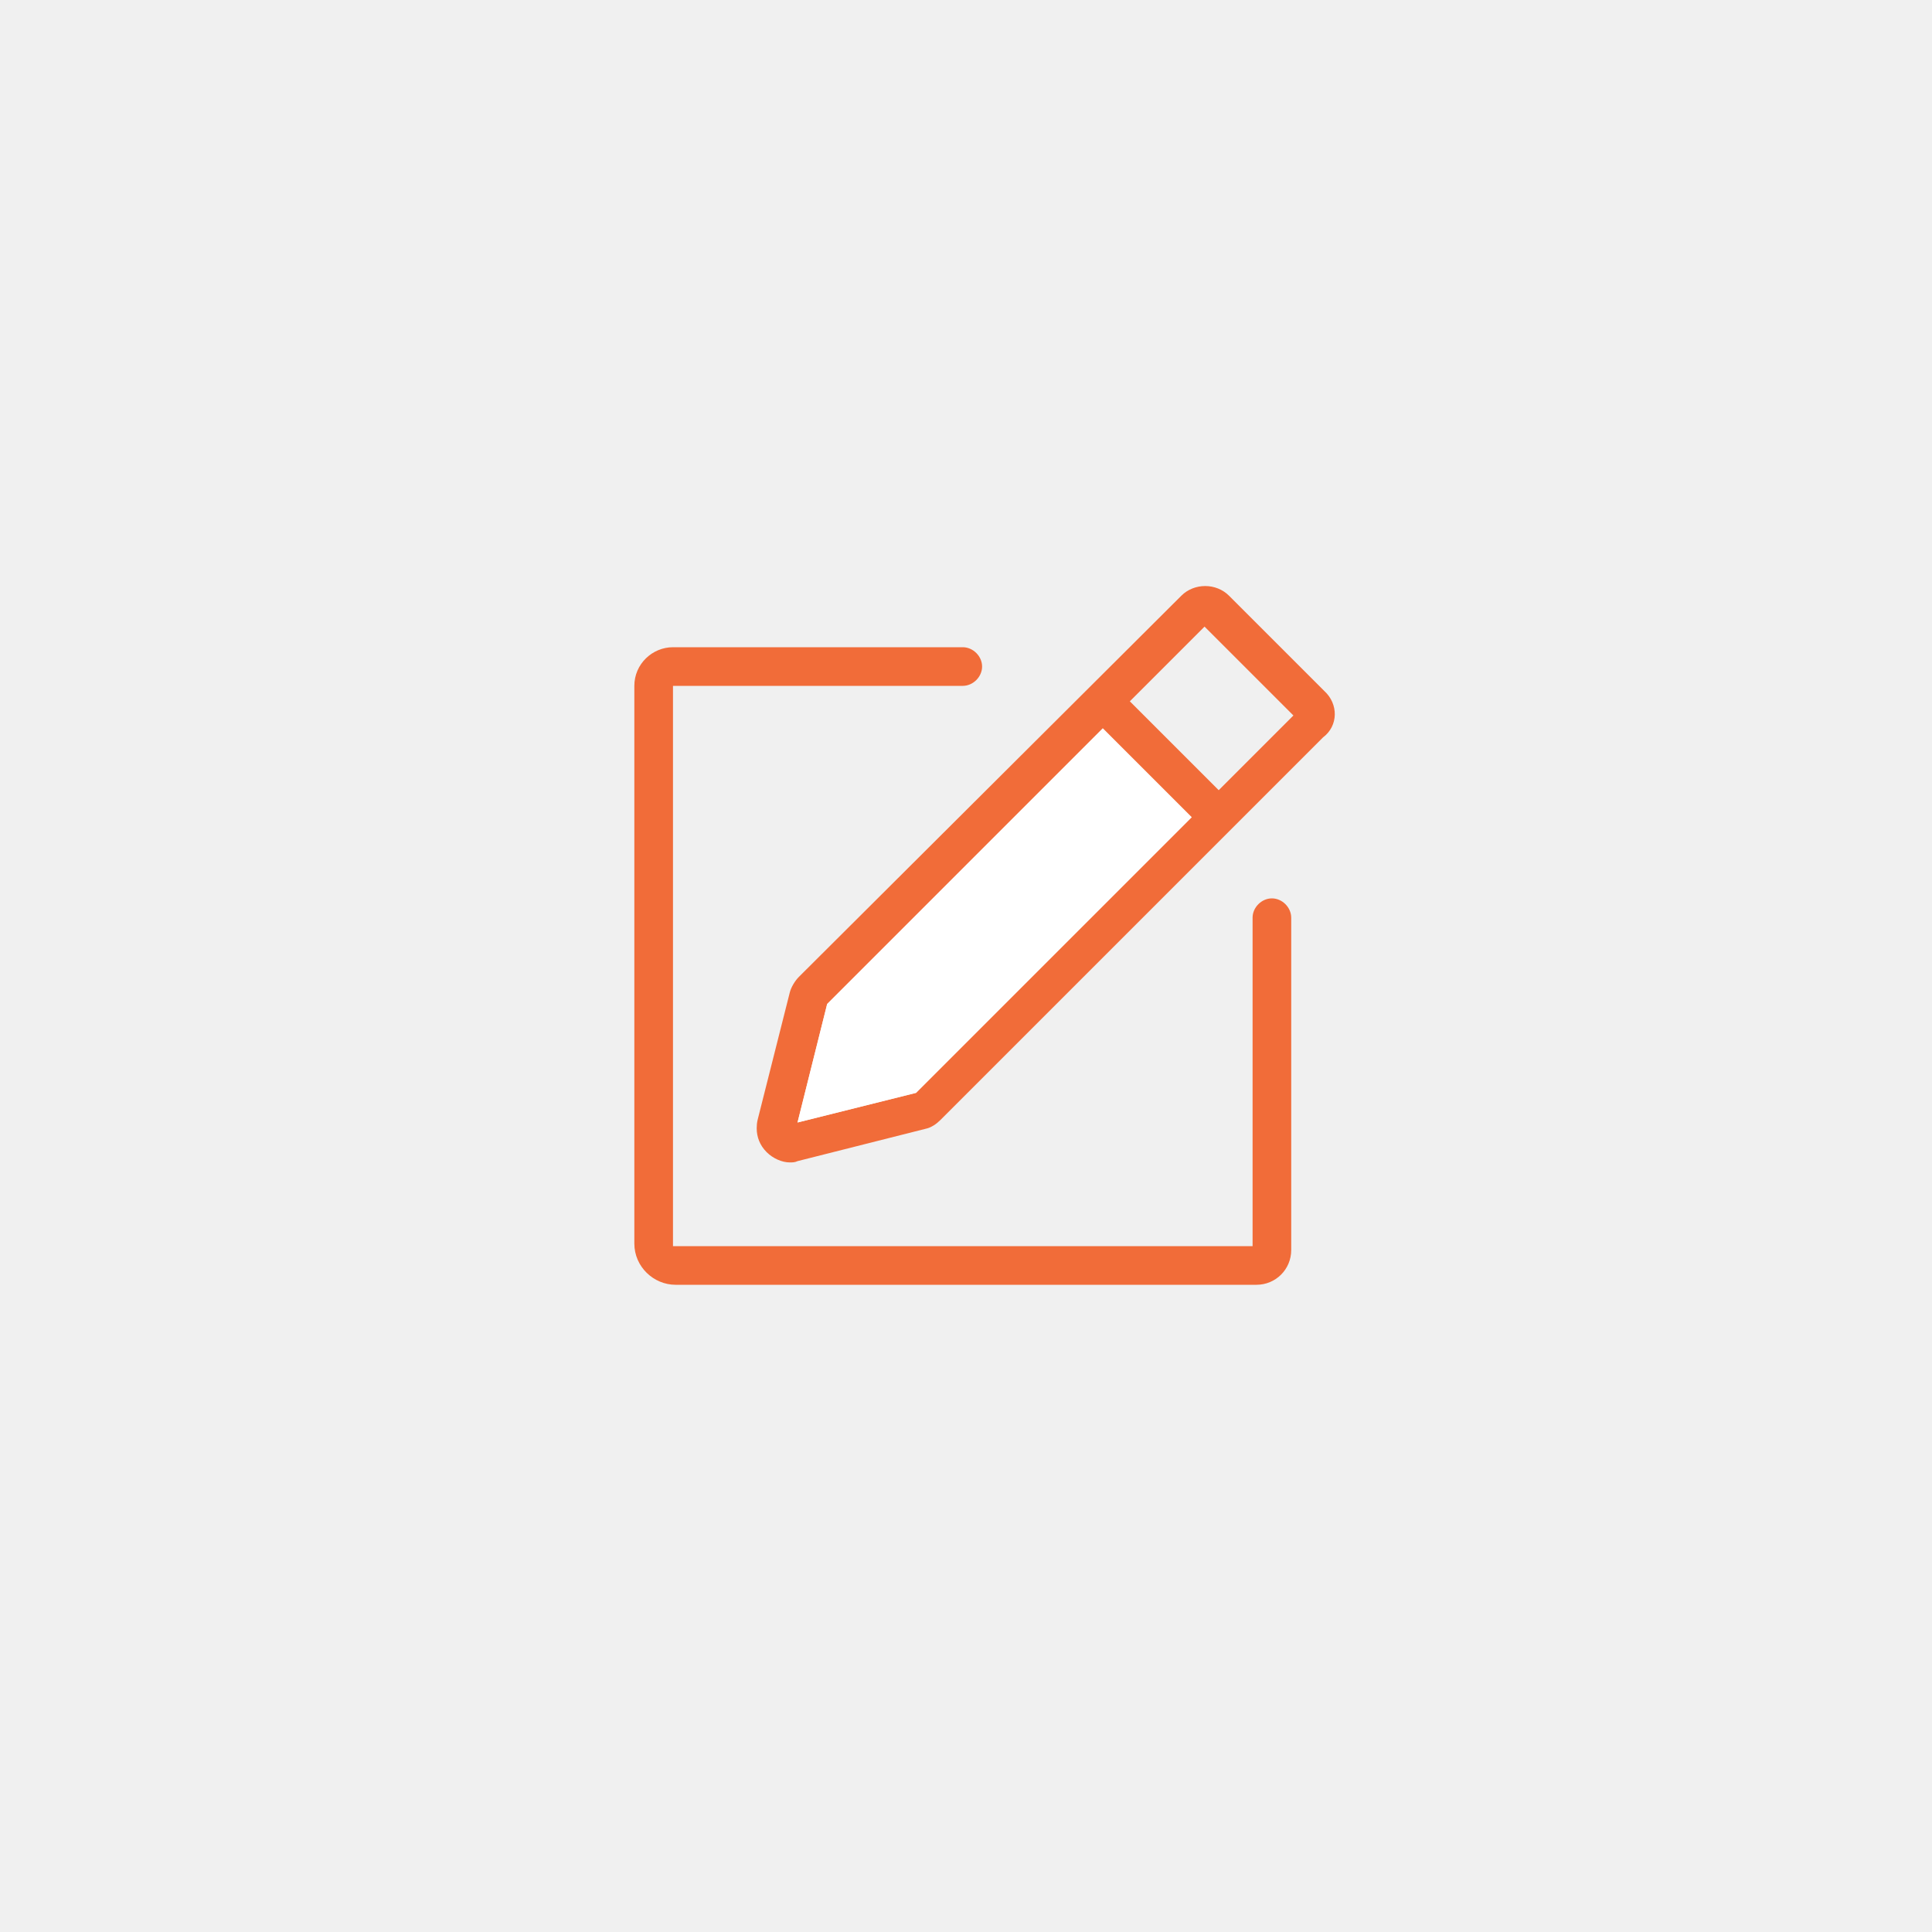
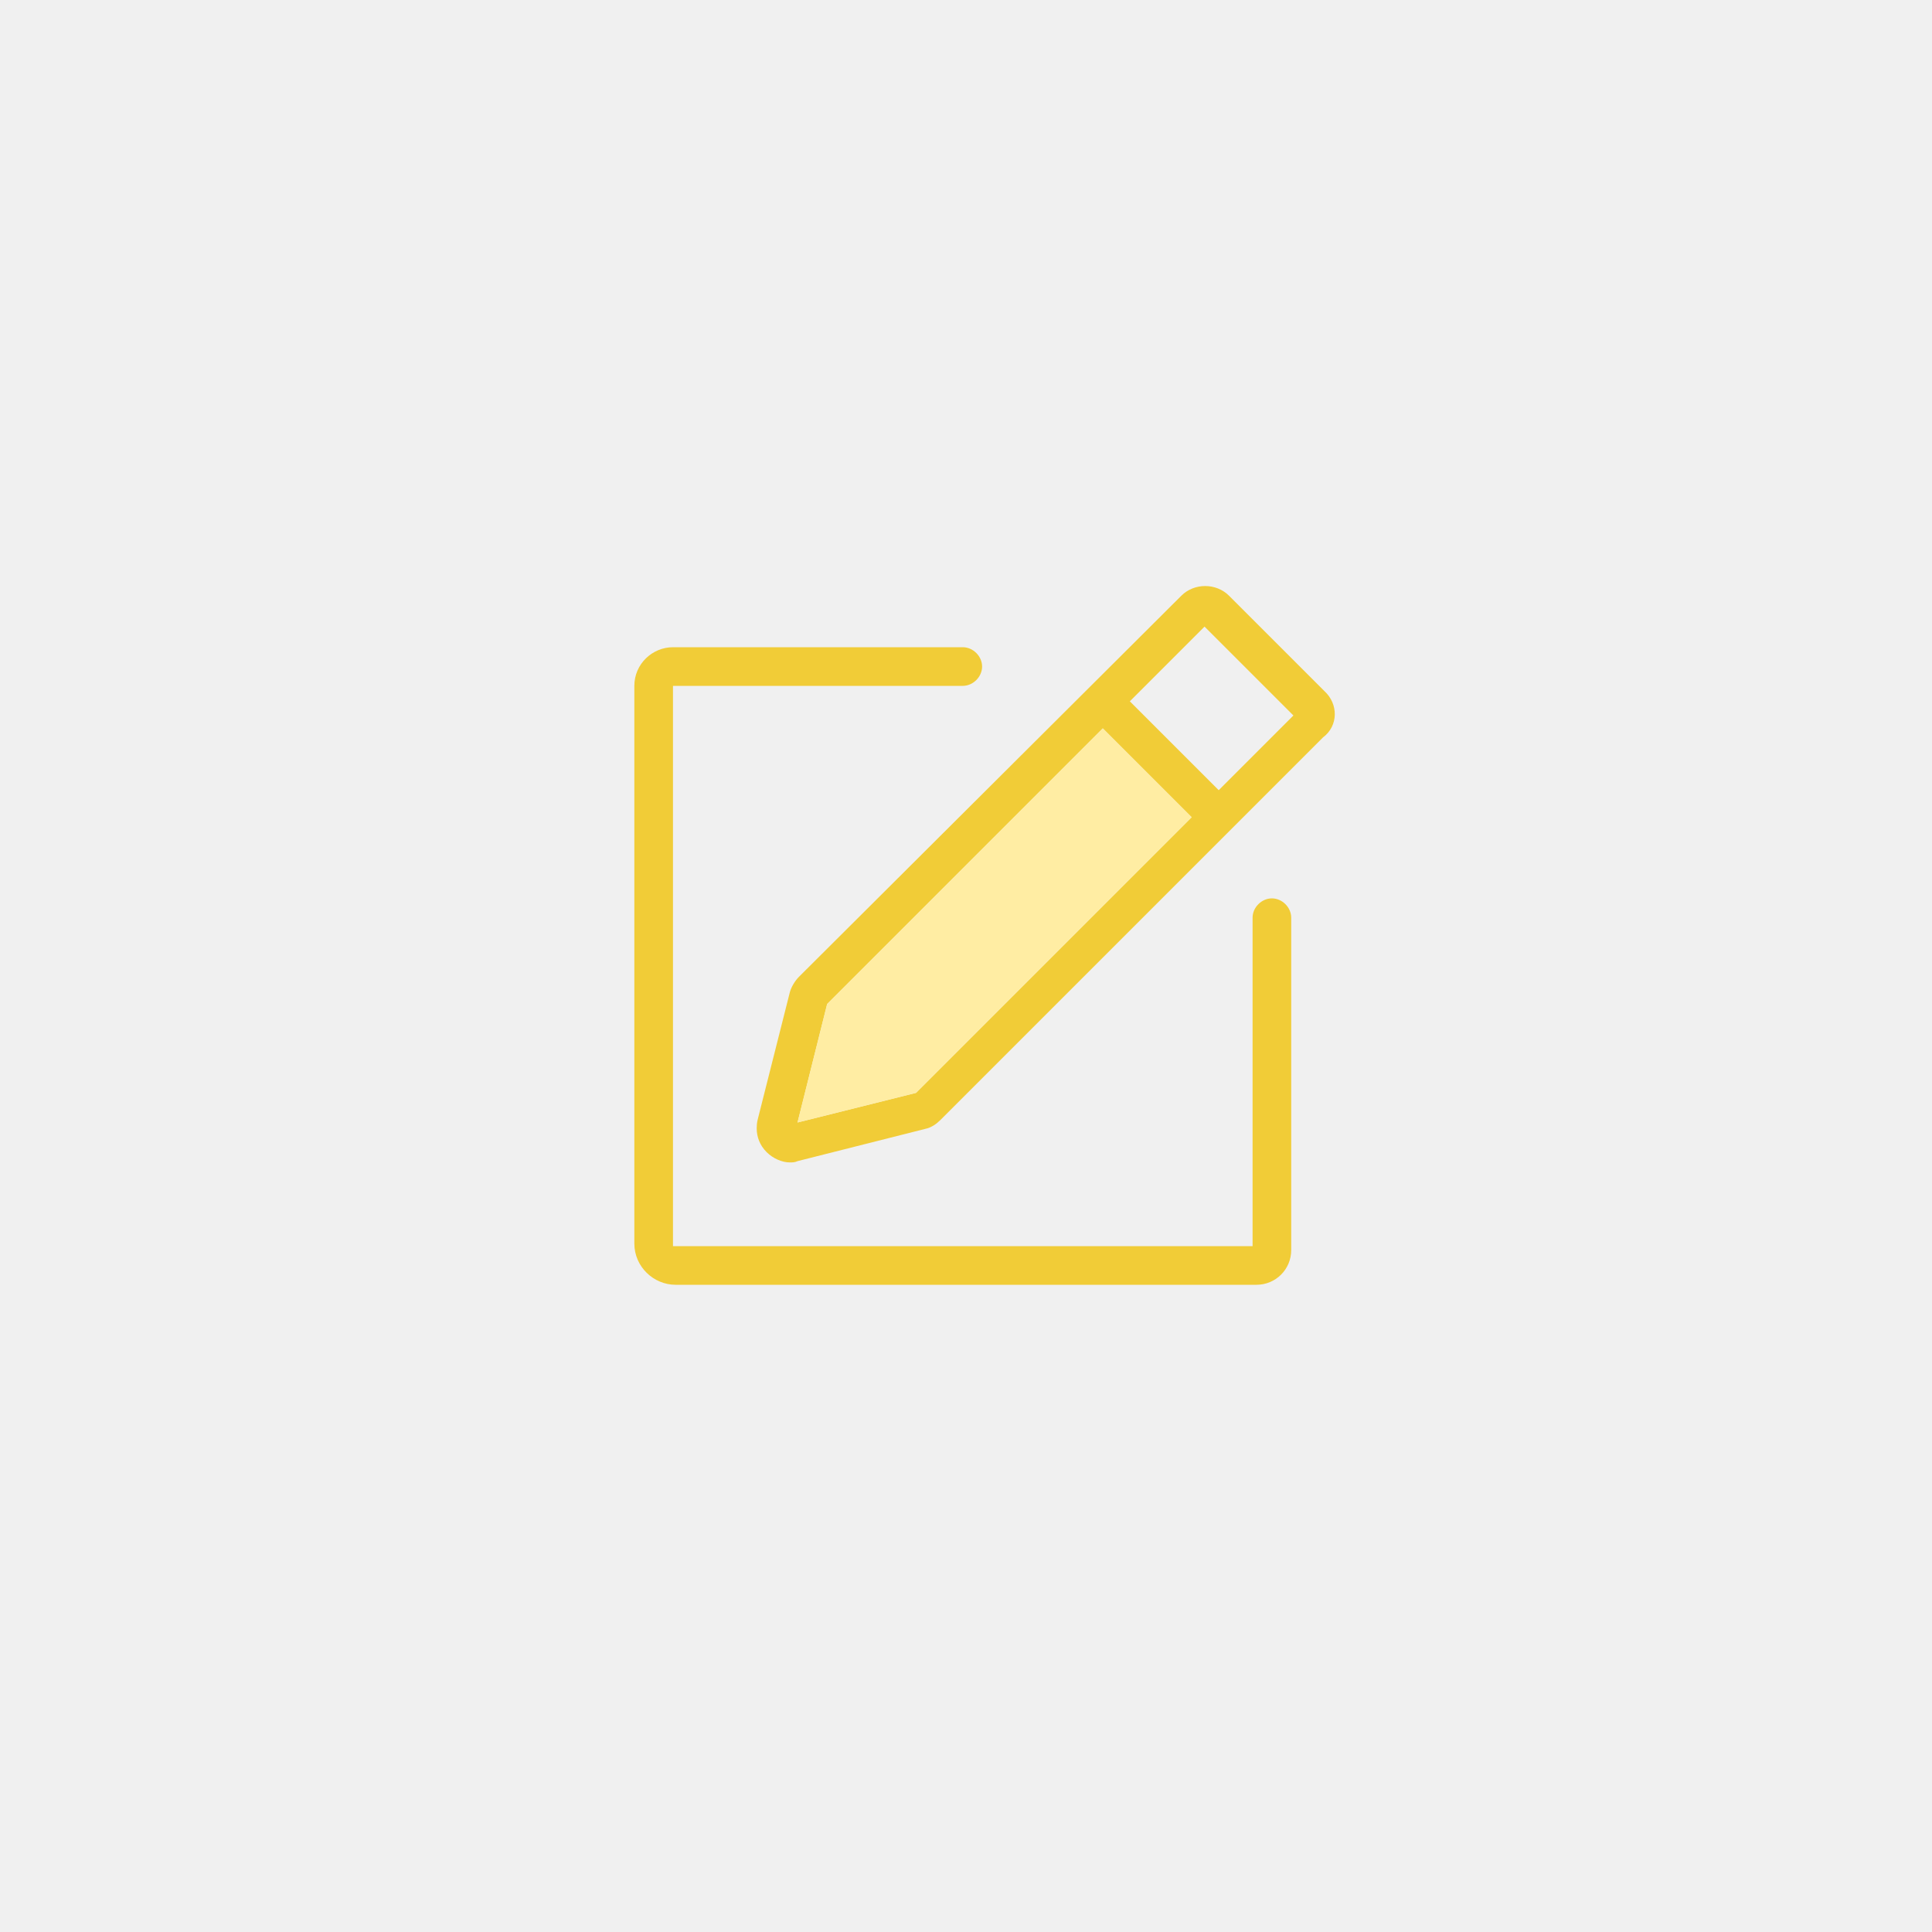
<svg xmlns="http://www.w3.org/2000/svg" fill="none" height="100%" width="100%" viewBox="0 0 150 150">
  <g transform="matrix(1,0,0,1,49,50)" visibility="visible" id="i0">
    <animate repeatCount="indefinite" begin="0s" calcMode="discrete" dur="3s" values="visible; hidden; hidden" keyTimes="0; 0.878; 1" attributeName="visibility" />
    <g id="i1" transform="matrix(1,0,0,1,25.75,25)">
-       <path fill="#f16c39" d="M22.8,24.75C22.8,24.75,-22.3,24.75,-22.3,24.75C-24,24.75,-25.5,23.35,-25.5,21.55C-25.5,21.55,-25.5,-21.75,-25.5,-21.75C-25.5,-23.45,-24.1,-24.75,-22.5,-24.75C-22.5,-24.75,0,-24.75,0,-24.75C0.8,-24.75,1.5,-24.05,1.5,-23.25C1.5,-22.45,0.8,-21.75,0,-21.75C0,-21.75,-22.5,-21.75,-22.5,-21.75C-22.5,-21.75,-22.5,21.75,-22.5,21.75C-22.5,21.75,22.5,21.75,22.5,21.75C22.5,21.75,22.5,-3.75,22.5,-3.75C22.5,-4.55,23.2,-5.25,24,-5.25C24.8,-5.25,25.5,-4.55,25.5,-3.75C25.5,-3.75,25.5,22.05,25.5,22.05C25.5,23.55,24.3,24.75,22.8,24.75Z" />
+       <path fill="#f1cc37" d="M22.8,24.75C22.8,24.75,-22.3,24.75,-22.3,24.75C-24,24.75,-25.5,23.35,-25.5,21.55C-25.5,21.55,-25.5,-21.75,-25.5,-21.75C-25.5,-23.45,-24.1,-24.75,-22.5,-24.75C-22.5,-24.75,0,-24.75,0,-24.75C0.8,-24.75,1.5,-24.05,1.5,-23.25C1.5,-22.45,0.8,-21.75,0,-21.75C0,-21.75,-22.5,-21.75,-22.5,-21.75C-22.5,-21.75,-22.5,21.75,-22.5,21.75C-22.5,21.75,22.5,21.75,22.5,21.75C22.5,21.75,22.5,-3.75,22.5,-3.75C22.5,-4.55,23.2,-5.25,24,-5.25C24.8,-5.25,25.5,-4.55,25.5,-3.75C25.5,-3.75,25.5,22.05,25.5,22.05C25.5,23.55,24.3,24.75,22.8,24.75Z" />
    </g>
  </g>
  <g visibility="hidden" id="i2">
    <animate repeatCount="indefinite" begin="0s" calcMode="discrete" dur="3s" values="hidden; visible; hidden; hidden" keyTimes="0; 0.111; 0.878; 1" attributeName="visibility" />
    <g transform="translate(56.625,69.037)">
      <g transform="scale(0,1)">
        <animateTransform repeatCount="indefinite" type="scale" attributeName="transform" dur="3s" begin="0s" calcMode="spline" values="0 1; 0 1; 1 1; 1 1; 0 1; 0 1" keyTimes="0; 0.111; 0.2; 0.556; 0.678; 1" keySplines="0 0 1 1; 0.333 0 0.667 1; 0.333 0 0.667 1; 0.333 0 0.667 1; 0 0 1 1" fill="freeze" />
        <g transform="translate(16.625,5.963)">
          <g id="i3" transform="matrix(1,0,0,1,1.006,-5.963)">
-             <rect height="3.574" width="35.262" y="-1.787" x="-17.631" fill="#f16c39" />
+             <rect height="3.574" width="35.262" y="-1.787" x="-17.631" fill="#f1cc37" />
          </g>
        </g>
      </g>
    </g>
  </g>
  <g visibility="hidden" id="i4">
    <animate repeatCount="indefinite" begin="0s" calcMode="discrete" dur="3s" values="hidden; visible; hidden; hidden" keyTimes="0; 0.244; 0.878; 1" attributeName="visibility" />
    <g transform="translate(56.625,77.537)">
      <g transform="scale(0,1)">
        <animateTransform repeatCount="indefinite" type="scale" attributeName="transform" dur="3s" begin="0s" calcMode="spline" values="0 1; 0 1; 1 1; 1 1; 0 1; 0 1" keyTimes="0; 0.244; 0.333; 0.578; 0.7; 1" keySplines="0 0 1 1; 0.333 0 0.667 1; 0.333 0 0.667 1; 0.333 0 0.667 1; 0 0 1 1" fill="freeze" />
        <g transform="translate(16.625,5.963)">
          <g id="i3" transform="matrix(1,0,0,1,1.006,-5.963)">
-             <rect height="3.574" width="35.262" y="-1.787" x="-17.631" fill="#f16c39" />
+             <rect height="3.574" width="35.262" y="-1.787" x="-17.631" fill="#f1cc37" />
          </g>
        </g>
      </g>
    </g>
  </g>
  <g visibility="hidden" id="i5">
    <animate repeatCount="indefinite" begin="0s" calcMode="discrete" dur="3s" values="hidden; visible; hidden; hidden" keyTimes="0; 0.389; 0.878; 1" attributeName="visibility" />
    <g transform="translate(56.625,85.787)">
      <g transform="scale(0,1)">
        <animateTransform repeatCount="indefinite" type="scale" attributeName="transform" dur="3s" begin="0s" calcMode="spline" values="0 1; 0 1; 1 1; 1 1; 0 1; 0 1" keyTimes="0; 0.389; 0.478; 0.6; 0.722; 1" keySplines="0 0 1 1; 0.333 0 0.667 1; 0.333 0 0.667 1; 0.333 0 0.667 1; 0 0 1 1" fill="freeze" />
        <g transform="translate(16.625,5.963)">
          <g id="i3" transform="matrix(1,0,0,1,1.006,-5.963)">
-             <rect height="3.574" width="35.262" y="-1.787" x="-17.631" fill="#f16c39" />
+             <rect height="3.574" width="35.262" y="-1.787" x="-17.631" fill="#f1cc37" />
          </g>
        </g>
      </g>
    </g>
  </g>
  <g visibility="visible" id="i6">
    <animate repeatCount="indefinite" begin="0s" calcMode="discrete" dur="3s" values="visible; hidden; hidden" keyTimes="0; 0.878; 1" attributeName="visibility" />
    <g transform="translate(81.5,68)">
      <animateTransform repeatCount="indefinite" type="translate" attributeName="transform" dur="3s" begin="0s" calcMode="spline" values="81.5 68; 79 49.875; 111.75 49.5; 79.5 57.375; 112.125 57.375; 79 66.5; 113 66.5; 113 66.5; 81.5 68; 81.5 68" keyTimes="0; 0.111; 0.2; 0.244; 0.333; 0.389; 0.478; 0.767; 0.856; 1" keySplines="0.333 0 0.667 1; 0.333 0 0.667 1; 0.333 0 0.667 1; 0.333 0 0.667 1; 0.333 0 0.667 1; 0.333 0 0.667 1; 0 0 1 1; 0.333 0 0.667 1; 0 0 1 1" fill="freeze" />
      <g transform="scale(1,1) translate(-23,-23)">
        <g id="i7" transform="matrix(1,0,0,1,22.835,22.75)">
-           <path fill="#f16c39" fill-rule="evenodd" d="M21.485,-14.1C21.485,-14.1,14.085,-21.5,14.085,-21.5C13.085,-22.5,11.385,-22.5,10.385,-21.5C10.385,-21.5,-19.315,8.1,-19.315,8.1C-19.615,8.4,-19.915,8.9,-20.015,9.3C-20.015,9.3,-22.515,19.2,-22.515,19.2C-22.565,19.42,-22.585,19.641,-22.585,19.85C-22.585,20.52,-22.345,21.17,-21.815,21.7C-21.315,22.2,-20.615,22.5,-20.015,22.5C-19.815,22.5,-19.615,22.5,-19.415,22.4C-19.415,22.4,-9.515,19.9,-9.515,19.9C-9.015,19.8,-8.615,19.5,-8.315,19.2C-8.315,19.2,21.385,-10.5,21.385,-10.5C22.585,-11.4,22.585,-13.1,21.485,-14.1ZM-10.215,17.1C-10.215,17.1,-19.415,19.4,-19.415,19.4C-19.415,19.4,-17.115,10.2,-17.115,10.2C-17.115,10.2,4.285,-11.2,4.285,-11.2C4.285,-11.2,11.185,-4.3,11.185,-4.3C11.185,-4.3,-10.215,17.1,-10.215,17.1ZM13.285,-6.4C13.285,-6.4,6.385,-13.3,6.385,-13.3C6.385,-13.3,12.185,-19.1,12.185,-19.1C12.185,-19.1,19.085,-12.2,19.085,-12.2C19.085,-12.2,13.285,-6.4,13.285,-6.4Z" />
+           <path fill="#f1cc37" fill-rule="evenodd" d="M21.485,-14.1C21.485,-14.1,14.085,-21.5,14.085,-21.5C13.085,-22.5,11.385,-22.5,10.385,-21.5C10.385,-21.5,-19.315,8.1,-19.315,8.1C-19.615,8.4,-19.915,8.9,-20.015,9.3C-20.015,9.3,-22.515,19.2,-22.515,19.2C-22.565,19.42,-22.585,19.641,-22.585,19.85C-22.585,20.52,-22.345,21.17,-21.815,21.7C-21.315,22.2,-20.615,22.5,-20.015,22.5C-19.815,22.5,-19.615,22.5,-19.415,22.4C-19.415,22.4,-9.515,19.9,-9.515,19.9C-9.015,19.8,-8.615,19.5,-8.315,19.2C-8.315,19.2,21.385,-10.5,21.385,-10.5C22.585,-11.4,22.585,-13.1,21.485,-14.1ZM-10.215,17.1C-10.215,17.1,-19.415,19.4,-19.415,19.4C-19.415,19.4,-17.115,10.2,-17.115,10.2C-17.115,10.2,4.285,-11.2,4.285,-11.2C4.285,-11.2,11.185,-4.3,11.185,-4.3C11.185,-4.3,-10.215,17.1,-10.215,17.1ZM13.285,-6.4C13.285,-6.4,6.385,-13.3,6.385,-13.3C6.385,-13.3,12.185,-19.1,12.185,-19.1C12.185,-19.1,19.085,-12.2,19.085,-12.2C19.085,-12.2,13.285,-6.4,13.285,-6.4Z" />
        </g>
        <g id="i1" transform="matrix(1,0,0,1,18.72,26.85)">
-           <path fill="#ffffff" d="M15.301,-8.4C15.301,-8.4,-6.1,13,-6.1,13C-6.1,13,-15.301,15.3,-15.301,15.3C-15.301,15.3,-12.999,6.1,-12.999,6.1C-12.999,6.1,8.4,-15.3,8.4,-15.3C8.4,-15.3,15.301,-8.4,15.301,-8.4Z" />
+           <path fill="#ffeda3" d="M15.301,-8.4C15.301,-8.4,-6.1,13,-6.1,13C-6.1,13,-15.301,15.3,-15.301,15.3C-15.301,15.3,-12.999,6.1,-12.999,6.1C-12.999,6.1,8.4,-15.3,8.4,-15.3C8.4,-15.3,15.301,-8.4,15.301,-8.4Z" />
        </g>
      </g>
    </g>
  </g>
</svg>
